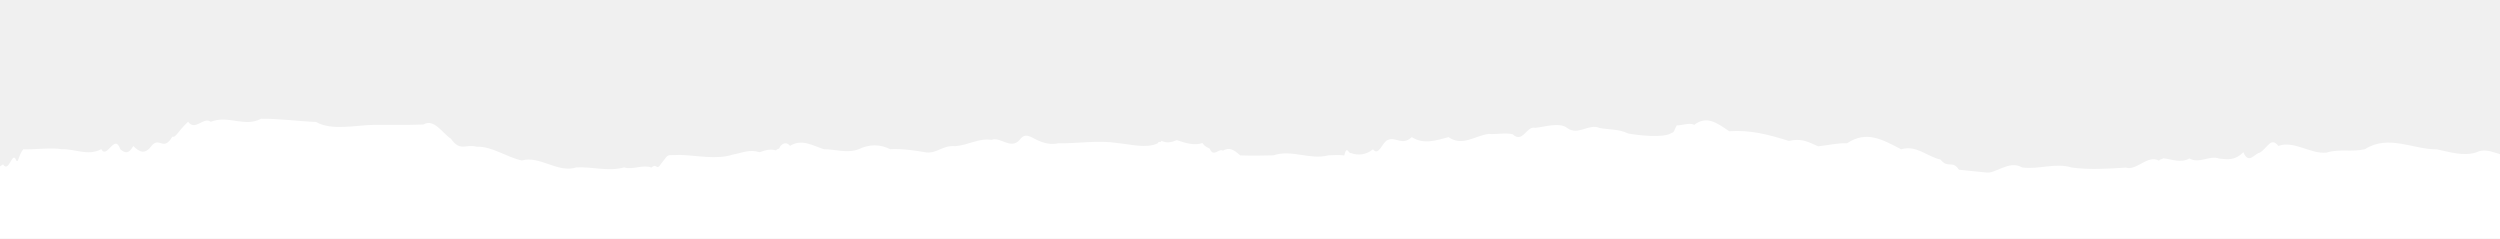
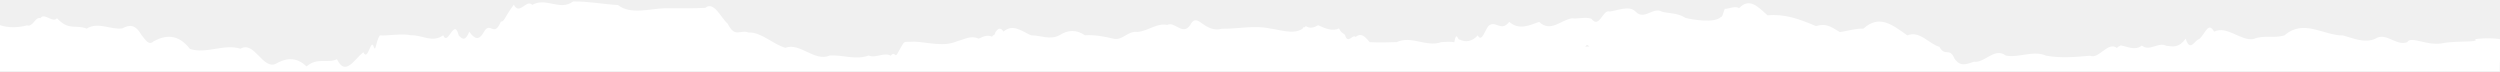
- <svg xmlns="http://www.w3.org/2000/svg" width="2000" height="191" viewBox="0 0 2000 191" fill="none">
-   <g clip-path="url(#clip0_15155_6955)">
-     <mask id="mask0_15155_6955" style="mask-type:alpha" maskUnits="userSpaceOnUse" x="-436" y="95" width="2641" height="419">
-       <path d="M2105.23 122.471C2098.02 120.672 2073.89 121.914 2080.19 122.6C2080.03 124.528 2065.08 123.242 2049.17 124.785C2033.26 127.869 2016.44 119.344 2012.54 124.313C2001.86 127.441 1991.4 116.602 1980.99 121.914C1970.58 125.17 1960.11 121.657 1949.43 119.472C1930.64 119.686 1910.78 107.305 1891.99 119.344C1881.1 121.914 1872.29 118.787 1861.18 122.086C1848.47 123.457 1835.29 112.189 1822.69 116.73C1816.71 109.276 1814.36 118.016 1807.95 122.086C1803.63 122.685 1798.98 131.982 1794.71 121.786C1787.98 128.469 1782.38 127.612 1775.38 126.884C1767.86 123.928 1759.21 131.339 1751.57 126.755C1744.9 130.654 1737.32 127.441 1730.8 126.627C1729.41 127.569 1727.76 127.184 1727.23 128.598C1718.31 123.328 1709.29 136.909 1700.58 134.081C1686.28 134.981 1671.75 135.966 1657.45 134.039C1644.26 129.926 1630.86 135.838 1617.72 133.953C1606.89 127.698 1597.01 139.522 1586.44 138.408C1578.7 140.293 1572.98 142.221 1567.27 136.095C1562.3 127.612 1558.41 135.281 1552.43 127.655C1541.7 125.342 1533.15 115.788 1520.93 119.429C1505.6 111.461 1493.22 104.306 1477.68 114.588C1469.14 114.417 1462.63 116.216 1454.56 117.073C1444.9 112.575 1440.26 110.69 1431.13 112.746C1414.63 107.648 1400.48 103.792 1383.4 104.992C1373.68 98.437 1365.4 92.096 1355.37 99.894C1351.95 97.751 1344.26 100.665 1341.38 100.279C1339.3 104.178 1339.35 106.02 1337.37 106.32C1331.13 110.733 1309.34 108.162 1302.62 106.791C1294.55 103.064 1287.72 103.878 1279.61 102.378C1271.12 98.565 1262.31 108.848 1253.82 102.421C1247.52 97.323 1234.54 101.907 1228.08 102.25C1221.2 100.45 1218.26 115.102 1210.09 107.391C1203.68 105.977 1197.28 107.691 1190.92 107.134C1179.93 108.505 1169.94 117.502 1158.84 109.704C1149.01 112.232 1139.24 115.874 1129.42 109.704C1121.68 116.987 1116.45 108.976 1110.2 112.018C1105.98 113.346 1102.99 125.513 1098.4 119.429C1092.9 124.014 1086.17 124.571 1080.62 122.386C1079.02 123.457 1077.52 115.531 1075.39 124.356C1071.71 123.799 1066.42 124.142 1062.63 124.271C1048 128.169 1033.37 119.301 1018.74 124.271C1009.99 124.528 1000.96 124.613 992.208 124.313C986.655 119.429 983.452 117.63 978.327 120.543C975.123 118.358 970.799 126.284 967.809 119.001C965.299 117.373 964.125 117.673 961.989 114.417C955.956 116.602 948.802 114.674 941.487 112.103C937.003 113.946 933.426 114.717 929.101 112.618C928.941 114.674 927.072 112.361 926.165 114.631C917.249 119.044 904.061 115.359 894.398 114.503C878.648 111.932 862.417 114.888 846.721 114.631C840.741 115.874 835.509 114.76 829.582 111.975C824.991 109.961 820.186 105.377 815.594 112.061C808.226 119.944 800.432 109.062 793.171 111.889C782.866 110.39 775.071 116.002 764.233 116.945C754.143 116.002 750.032 122.728 741.115 121.957C731.505 120.286 721.735 118.873 712.125 119.344C703.796 115.145 695.36 115.359 687.032 119.344C677.742 122.943 668.452 119.344 659.162 119.387C649.819 116.388 641.383 110.818 632.04 116.688C629.317 113.56 626.594 114.117 623.978 117.33C623.177 120.029 622.163 118.444 620.828 120.329C616.237 119.044 612.98 119.901 607.641 121.786C599.739 119.172 593.866 122.3 586.445 123.628C573.204 127.955 557.721 124.313 544.054 123.928C531.827 124.57 535.992 122.257 528.837 131.04C524.94 137.166 525.848 130.011 521.149 134.039C514.369 131.34 506.254 136.138 499.366 133.91C486.606 137.423 473.899 133.267 461.139 133.91C446.297 138.751 431.828 124.271 417.466 128.383C405.24 125.77 393.548 116.859 381.321 117.373C372.565 114.974 368.241 121.7 360.713 110.947C354.199 106.877 347.205 94.453 338.77 99.594C326.17 100.151 311.861 99.808 299.048 99.894C284.953 100.065 265.412 104.82 252.865 97.58C238.504 97.023 223.928 94.838 208.765 95.01C195.792 102.121 182.498 91.754 168.616 97.452C162.85 93.039 156.123 105.292 150.464 97.366C141.441 106.106 140.8 110.09 137.81 109.404C130.976 121.143 127.773 109.79 121.847 115.959C116.187 123.714 112.183 122.257 106.631 116.816C102.84 123.542 100.01 122.428 96.273 119.472C91.735 106.02 85.702 127.741 81.004 119.344C70.432 125.085 59.808 118.958 49.237 119.344C41.602 117.887 25.425 119.858 18.698 119.43C14.266 124.185 14.907 132.968 12.184 126.755C9.461 122.857 6.792 138.323 2.467 131.511C-6.502 136.695 -15.152 149.248 -23.48 136.566C-32.236 139.908 -42.754 134.938 -53.432 141.793C-64.11 134.167 -74.895 136.052 -84.291 140.122C-97.105 143.378 -104.9 123.242 -118.354 129.026C-134.638 125.299 -151.883 133.01 -168.06 129.197C-179.752 118.101 -192.192 119.13 -203.778 123.671C-208.583 127.012 -211.519 122.771 -215.577 119.344C-221.717 111.375 -227.323 111.589 -234.637 114.374C-245.956 115.617 -258.289 109.362 -269.608 114.546C-281.193 111.375 -287.013 116.259 -298.812 107.091C-303.083 110.775 -311.305 102.807 -315.096 107.005C-320.328 105.849 -322.25 113.603 -328.39 112.232C-336.558 113.86 -346.596 114.16 -354.871 112.061C-354.871 114.503 -348.838 149.676 -348.838 153.36C-342.645 157.302 -339.495 157.473 -330.579 160.686C-324.706 160.258 -318.886 159.487 -313.013 160.686C-304.311 160.643 -291.23 162.014 -284.023 159.272C-280.873 153.189 -279.858 156.017 -275.961 154.603C-271.369 145.135 -267.312 150.019 -262.4 153.403C-254.391 154.774 -249.64 157.002 -242.752 157.045C-236.613 159.358 -234.584 166.856 -227.376 160.258C-224.867 168.698 -227.43 169.512 -227.536 170.24C-220.008 168.655 -211.519 175.81 -203.458 172.168C-196.463 171.354 -190.591 175.295 -183.223 175.338C-165.07 184.249 -146.117 177.566 -128.605 173.41C-114.03 160.601 -96.464 172.382 -81.569 172.853C-66.406 172.982 -54.393 174.995 -39.337 165.442C-26.203 157.002 -9.546 167.455 2.841 165.142C6.845 160.258 6.365 171.268 8.981 161.158C12.291 153.96 16.562 160.9 20.139 159.487C23.503 154.603 26.866 156.316 30.23 157.687C34.287 167.755 40.908 159.401 44.271 155.974C49.824 153.103 50.785 143.721 58.26 150.875C65.093 157.516 72.034 157.516 78.868 151.047C85.755 152.332 86.236 145.049 91.468 147.063C96.967 141.664 107.859 140.936 114.426 139.265C120.779 139.479 126.171 141.365 132.418 136.481C140.854 136.095 149.93 135.152 157.511 127.355C162.69 130.526 166.427 116.559 171.659 117.287C178.76 114.074 192.909 119.172 200.116 116.987C211.435 118.101 218.589 111.889 228.733 120.715C232.043 134.039 235.14 122.685 238.397 123.242C241.92 126.713 243.789 122.428 247.046 128.683C253.666 130.483 264.771 130.097 272.353 133.524C281.643 140.336 292.214 134.767 301.61 133.996C306.896 135.067 313.997 138.194 319.122 133.653C330.014 136.224 333.537 139.694 338.663 150.618C341.599 152.803 346.404 162.914 351.209 162.657C354.68 165.742 361.834 160.429 365.892 165.442C374.22 166.384 382.603 177.652 390.825 172.511C396.217 177.78 405.56 169.683 411.006 172.982C417.893 170.283 422.485 166.556 430.12 167.841C436.046 168.826 444.215 167.027 450.034 168.441C453.131 173.967 455.747 178.294 459.11 172.468C464.076 166.17 468.881 168.698 473.793 173.41C479.665 184.421 486.179 172.039 492.532 177.523C499.42 169.169 507.482 184.335 514.476 177.737C520.936 183.692 527.396 186.691 533.856 177.737C543.787 181.122 552.276 179.537 561.886 175.21C571.763 172.039 585.537 168.141 595.415 175.809C602.249 179.408 608.976 183.992 615.863 180.779C624.565 182.279 632.414 184.592 640.796 186.391C647.683 189.39 670.054 188.791 676.781 187.12C675.659 172.211 697.709 178.123 706.572 180.222C722.322 181.208 736.364 178.723 752.221 182.664C766.209 183.05 776.353 190.933 789.86 189.433C799.844 188.576 815.488 194.317 825.578 189.733C836.363 188.876 846.08 189.39 857.185 180.693C869.999 184.635 880.997 184.421 893.65 182.664C903.207 181.636 912.764 184.506 922.321 182.664C926.805 181.85 931.29 186.777 935.668 182.236C939.779 180.265 943.463 178.766 947.521 178.251C950.03 176.067 953.18 177.866 955.582 177.395C961.348 176.538 965.566 174.31 971.332 169.512C976.298 164.928 983.399 165.485 988.898 165.57C994.931 164.97 999.148 167.412 1005.34 164.628C1014.04 161.543 1019.6 162.1 1027.12 154.603C1041.06 149.247 1060.39 151.861 1075.82 151.09C1091.14 145.82 1102.99 151.432 1117.09 146.12C1124.72 140.508 1132.14 137.037 1140.36 134.381C1145.22 127.227 1152.27 133.139 1157.18 134.124C1167.65 137.809 1175.17 137.937 1185.21 130.654C1190.92 134.296 1197.44 129.454 1203.58 129.112C1205.39 124.57 1207.48 126.07 1209.29 129.626C1210.47 131.896 1211.27 129.84 1213.19 133.781C1218.26 130.183 1224.03 133.225 1228.24 130.354C1242.93 129.583 1257.88 133.524 1272.82 131.725C1282.01 133.567 1291.19 125.899 1300.37 131.682C1313.67 137.209 1325.47 133.739 1336.09 135.881C1343.35 132.282 1353.76 151.475 1362.84 145.777C1374.85 140.679 1386.22 146.334 1397.65 148.691C1407.1 154.56 1417.08 157.73 1426.96 155.202C1437.27 161.029 1452.8 168.869 1465.67 165.613C1469.35 168.055 1469.94 160.172 1473.62 160.686C1477.95 157.944 1486.54 165.356 1491.56 160.858C1501.01 161.2 1514.09 173.71 1521.73 158.544C1528.46 155.888 1527.6 154.817 1537.37 153.403C1543.89 155.417 1549.76 156.274 1556.22 156.102C1560.49 153.66 1564.92 153.874 1569.19 156.016C1577.47 159.915 1581.15 150.447 1588.31 159.658C1598.56 157.944 1610.03 159.572 1621.03 168.269C1637.26 172.768 1655.47 184.549 1672.93 177.952C1685.21 175.895 1697.49 179.58 1709.77 177.78C1722.05 177.78 1734.33 174.224 1746.61 177.866C1757.39 185.749 1773.51 183.907 1783.45 176.452C1791.99 174.696 1797.49 168.826 1807.58 170.583C1819.27 160.815 1831.02 172.596 1842.71 170.583C1854.83 173.967 1870.74 175.21 1882.64 170.754C1888.89 168.783 1889.53 155.974 1894.55 163.642C1899.89 152.846 1909.12 165.742 1914.52 165.056C1931.34 159.829 1948.26 178.508 1964.92 175.51C1976.18 183.135 1985.15 183.949 1997.16 185.235C2013.24 185.02 2027.97 185.963 2043.08 179.708C2057.23 166.17 2069.45 173.453 2084.78 175.381C2091.13 167.155 2096.74 182.493 2103.2 177.952C2109.07 172.382 2115.1 172.725 2120.98 177.866C2120.98 173.796 2117.02 164.671 2113.02 150.233C2109.07 140.079 2105.07 120.929 2105.07 122.6L2105.23 122.471Z" fill="white" />
-       <path d="M-197.918 132.732L-436 132.732L-436 410.773C353.793 428.547 1966.65 473.389 2099.72 510.563C2232.8 547.737 2212.01 274.165 2184.98 132.732L1725.45 151.776L1256.56 104.547L1064.23 132.732L433.154 151.776L203.389 104.547L-35.732 151.776L-197.918 132.732Z" fill="white" />
+ <svg xmlns="http://www.w3.org/2000/svg" width="1712" height="49" viewBox="0 0 1712 49" fill="none">
+   <g clip-path="url(#clip0_15214_13147)">
+     <mask id="mask0_15214_13147" style="mask-type:luminance" maskUnits="userSpaceOnUse" x="0" y="0" width="1712" height="49">
+       <path d="M1712 0H0V49H1712V0Z" fill="white" />
    </mask>
-     <g mask="url(#mask0_15155_6955)">
-       <rect x="2342.82" y="228" width="2915.41" height="142" transform="rotate(180 2342.82 228)" fill="white" />
+     <g mask="url(#mask0_15214_13147)">
+       <path d="M1713 27.125C1707.98 25.414 1691.18 26.596 1695.56 27.248C1695.45 29.081 1685.04 27.859 1673.97 29.326C1662.89 32.259 1651.18 24.151 1648.46 28.878C1641.03 31.852 1633.74 21.544 1626.49 26.596C1619.24 29.692 1611.96 26.351 1604.52 24.273C1591.43 24.477 1577.6 12.702 1564.52 24.151C1556.93 26.596 1550.8 23.622 1543.07 26.759C1534.22 28.063 1525.04 17.347 1516.26 21.666C1512.1 14.577 1510.46 22.888 1506 26.759C1502.99 27.329 1499.76 36.17 1496.78 26.474C1492.1 32.83 1488.2 32.015 1483.33 31.322C1478.08 28.511 1472.06 35.559 1466.75 31.2C1462.1 34.907 1456.82 31.852 1452.28 31.078C1451.32 31.974 1450.17 31.607 1449.79 32.952C1443.58 27.94 1437.3 40.856 1431.24 38.167C1421.28 39.023 1411.17 39.96 1401.2 38.126C1392.02 34.215 1382.69 39.837 1373.55 38.045C1366 32.096 1359.12 43.341 1351.76 42.282C1346.37 44.075 1342.39 45.908 1338.41 40.082C1334.96 32.015 1332.24 39.308 1328.08 32.056C1320.61 29.855 1314.66 20.77 1306.14 24.233C1295.48 16.655 1286.85 9.85 1276.03 19.629C1270.08 19.466 1265.55 21.177 1259.94 21.992C1253.21 17.714 1249.97 15.921 1243.61 17.877C1232.13 13.028 1222.28 9.361 1210.38 10.502C1203.61 4.269 1197.85 -1.761 1190.86 5.654C1188.48 3.617 1183.13 6.387 1181.12 6.021C1179.67 9.728 1179.71 11.48 1178.33 11.765C1173.98 15.962 1158.82 13.517 1154.13 12.213C1148.52 8.669 1143.76 9.443 1138.11 8.017C1132.2 4.391 1126.06 14.169 1120.15 8.058C1115.77 3.209 1106.73 7.569 1102.23 7.895C1097.44 6.183 1095.39 20.118 1089.71 12.784C1085.24 11.439 1080.78 13.069 1076.36 12.539C1068.7 13.843 1061.75 22.399 1054.02 14.984C1047.18 17.388 1040.37 20.851 1033.53 14.984C1028.14 21.91 1024.5 14.291 1020.15 17.184C1017.21 18.447 1015.13 30.018 1011.93 24.233C1008.1 28.592 1003.42 29.122 999.554 27.044C998.438 28.063 997.397 20.525 995.91 28.918C993.345 28.389 989.665 28.715 987.025 28.837C976.839 32.544 966.653 24.11 956.467 28.837C950.37 29.081 944.087 29.163 937.99 28.878C934.124 24.233 931.893 22.522 928.324 25.292C926.094 23.214 923.082 30.752 921.001 23.825C919.253 22.277 918.435 22.562 916.948 19.466C912.747 21.544 907.766 19.71 902.673 17.266C899.55 19.018 897.059 19.751 894.048 17.755C893.936 19.71 892.635 17.51 892.003 19.669C885.795 23.866 876.612 20.362 869.883 19.547C858.917 17.103 847.615 19.914 836.685 19.669C832.521 20.851 828.878 19.792 824.752 17.143C821.555 15.229 818.209 10.869 815.011 17.225C809.881 24.722 804.453 14.373 799.398 17.062C792.223 15.636 786.795 20.973 779.248 21.87C772.222 20.973 769.359 27.37 763.151 26.637C756.459 25.048 749.656 23.703 742.964 24.151C737.165 20.159 731.291 20.362 725.491 24.151C719.023 27.574 712.554 24.151 706.086 24.192C699.58 21.34 693.706 16.043 687.2 21.625C685.304 18.651 683.408 19.181 681.587 22.236C681.029 24.803 680.323 23.296 679.393 25.088C676.196 23.866 673.928 24.681 670.211 26.474C664.709 23.988 660.619 26.963 655.452 28.226C646.232 32.341 635.451 28.878 625.934 28.511C617.421 29.122 620.32 26.922 615.339 35.274C612.625 41.1 613.257 34.296 609.985 38.126C605.264 35.559 599.613 40.123 594.818 38.004C585.932 41.345 577.084 37.393 568.199 38.004C557.864 42.608 547.79 28.837 537.789 32.748C529.276 30.263 521.134 21.788 512.621 22.277C506.524 19.995 503.513 26.392 498.271 16.166C493.736 12.295 488.866 0.479 482.992 5.369C474.218 5.898 464.255 5.572 455.333 5.654C445.518 5.817 431.912 10.339 423.176 3.454C413.175 2.924 403.026 0.846 392.468 1.009C383.434 7.772 374.177 -2.087 364.512 3.331C360.497 -0.865 355.812 10.787 351.872 3.25C345.589 11.562 345.143 15.351 343.061 14.699C338.302 25.863 336.072 15.066 331.945 20.933C328.005 28.307 325.216 26.922 321.35 21.747C318.711 28.144 316.74 27.085 314.138 24.273C310.978 11.48 306.777 32.137 303.506 24.151C296.145 29.611 288.747 23.785 281.386 24.151C276.07 22.766 264.805 24.64 260.121 24.233C257.036 28.755 257.482 37.108 255.586 31.2C253.69 27.492 251.831 42.201 248.82 35.722C242.574 40.652 236.551 52.59 230.752 40.53C224.655 43.708 217.331 38.982 209.896 45.501C202.461 38.248 194.951 40.041 188.408 43.912C179.486 47.008 174.058 27.859 164.69 33.359C153.351 29.815 141.344 37.148 130.079 33.522C121.938 22.97 113.276 23.948 105.208 28.266C101.863 31.444 99.818 27.411 96.992 24.151C92.717 16.573 88.814 16.777 83.721 19.425C75.839 20.607 67.252 14.658 59.37 19.588C51.303 16.573 47.251 21.218 39.035 12.499C36.061 16.003 30.336 8.424 27.696 12.417C24.053 11.317 22.715 18.692 18.439 17.388C12.751 18.936 5.762 19.221 0 17.225C0 19.547 0 39.865 0 43.37C4.312 47.118 10.707 60.413 16.915 63.469C21.005 63.061 25.057 62.328 29.146 63.469C35.206 63.428 44.314 64.732 49.333 62.124C51.526 56.339 52.232 59.028 54.946 57.683C58.143 48.679 60.969 53.324 64.389 56.542C69.965 57.846 73.274 59.965 78.07 60.005C82.345 62.206 83.758 69.336 88.776 63.061C90.524 71.088 88.739 71.862 88.665 72.554C93.907 71.047 99.818 77.851 105.431 74.388C110.301 73.614 114.391 77.362 119.521 77.403C132.161 85.877 145.359 79.521 157.552 75.569C167.701 63.387 179.932 74.591 190.304 75.04C200.862 75.162 209.227 77.077 219.711 67.991C228.856 59.965 240.455 69.906 249.08 67.706C251.868 63.061 251.533 73.532 253.355 63.917C255.66 57.072 258.634 63.672 261.125 62.328C263.467 57.683 265.809 59.313 268.151 60.617C270.977 70.191 275.586 62.246 277.928 58.987C281.795 56.257 282.464 47.334 287.669 54.138C292.427 60.454 297.26 60.454 302.019 54.301C306.814 55.524 307.149 48.597 310.792 50.512C314.621 45.379 322.205 44.686 326.778 43.097C331.202 43.301 334.957 45.093 339.306 40.449C345.18 40.082 351.5 39.186 356.779 31.77C360.385 34.785 362.987 21.503 366.631 22.196C371.575 19.14 381.427 23.988 386.446 21.91C394.327 22.97 399.308 17.062 406.372 25.455C408.677 38.126 410.833 27.329 413.101 27.859C415.554 31.159 416.856 27.085 419.123 33.033C423.733 34.745 431.466 34.378 436.745 37.637C443.213 44.115 450.574 38.819 457.117 38.086C460.798 39.104 465.742 42.078 469.311 37.76C476.895 40.204 479.349 43.504 482.917 53.894C484.962 55.972 488.308 65.587 491.654 65.343C494.07 68.276 499.052 63.224 501.877 67.991C507.677 68.887 513.513 79.603 519.239 74.714C522.993 79.725 529.499 72.025 533.291 75.162C538.087 72.595 541.284 69.05 546.6 70.273C550.727 71.21 556.415 69.499 560.467 70.843C562.623 76.099 564.445 80.214 566.787 74.673C570.244 68.684 573.59 71.088 577.01 75.569C581.1 86.04 585.635 74.266 590.059 79.481C594.855 71.536 600.468 85.959 605.338 79.684C609.837 85.348 614.335 88.2 618.833 79.684C625.748 82.903 631.659 81.396 638.351 77.281C645.228 74.266 654.82 70.558 661.697 77.851C666.456 81.273 672.587 66.402 677.383 63.346C683.443 64.772 688.908 66.972 694.744 68.684C699.54 71.536 715.117 70.965 719.801 69.376C719.02 55.198 734.374 60.82 740.545 62.817C751.512 63.754 761.29 61.391 772.331 65.139C782.071 65.506 789.135 73.003 798.54 71.577C805.492 70.762 816.385 76.221 823.411 71.862C830.92 71.047 837.686 71.536 845.419 63.265C854.341 67.013 862 66.81 870.81 65.139C877.465 64.161 884.119 66.891 890.774 65.139C893.897 64.365 897.019 69.05 900.068 64.732C902.93 62.858 905.496 61.431 908.321 60.943C910.068 58.865 912.262 60.576 913.935 60.128C917.95 59.313 919.439 76.425 923.454 71.862C926.912 67.502 931.856 68.032 935.685 68.113C939.886 67.543 942.823 69.865 947.135 67.217C953.195 64.283 957.061 64.813 962.303 57.683C972.006 52.59 985.464 55.075 996.208 54.342C1006.88 49.331 1015.13 54.668 1024.94 49.616C1030.26 44.279 1035.43 40.978 1041.15 38.452C1044.54 31.648 1049.44 37.271 1052.86 38.208C1060.15 41.712 1065.39 41.834 1072.38 34.907C1076.36 38.371 1080.89 33.767 1085.17 33.441C1086.43 29.122 1087.88 30.548 1089.15 33.93C1089.97 36.089 1090.52 34.133 1091.86 37.882C1095.39 34.459 1099.41 37.352 1102.35 34.622C1112.57 33.889 1122.98 37.637 1133.39 35.926C1139.78 37.678 1146.18 30.385 1152.57 35.885C1161.83 41.141 1170.04 37.841 1177.44 39.878C1182.5 36.456 1189.75 54.709 1196.07 49.29C1204.43 44.441 1212.35 49.82 1220.31 52.06C1226.89 57.642 1233.84 60.657 1240.71 58.253C1247.89 63.794 1258.71 71.251 1267.67 68.154C1270.23 70.476 1270.64 62.98 1273.21 63.469C1276.22 60.861 1282.2 67.91 1285.7 63.632C1292.28 63.958 1301.39 75.855 1306.7 61.431C1311.39 58.905 1310.79 57.887 1317.6 56.542C1322.13 58.457 1326.22 59.272 1330.72 59.109C1333.69 56.787 1336.78 56.99 1339.75 59.028C1345.51 62.735 1348.08 53.731 1353.06 62.491C1360.2 60.861 1372.83 59.883 1380.49 68.154C1383.61 65.628 1400.09 67.686 1412.25 61.411C1420.8 59.456 1429.35 62.96 1437.9 61.248C1446.45 61.248 1455 57.867 1463.55 61.33C1471.06 68.827 1482.29 67.075 1489.2 59.985C1495.15 58.315 1498.98 52.733 1506 54.404C1514.15 45.114 1522.32 56.319 1530.47 54.404C1538.9 57.622 1549.98 58.804 1558.27 54.567C1562.62 52.692 1562.81 58.987 1566.3 66.28C1570.02 56.013 1577.98 62.063 1581.73 61.411C1593.44 56.441 1598.66 57.256 1610.26 54.404C1618.1 61.656 1624.35 62.43 1632.71 63.652C1643.9 63.449 1654.16 64.345 1664.68 58.396C1674.54 45.522 1683.05 52.448 1693.72 54.281C1698.14 46.459 1702.05 61.045 1706.54 56.726C1710.63 51.429 1700.21 52.603 1704.3 57.493C1704.3 57.493 1711.59 70.607 1711.59 53.457C1711.59 43.874 1712.89 25.659 1712.89 27.248L1713 27.125Z" fill="white" />
+       <path d="M160.687 36.916H0V85.233C533.051 90.707 1615.81 65.116 1706.31 62.549C1711.42 62.404 1711.42 77.667 1711.42 36.916L1353.75 50.934L1142.35 28.236L1012.54 36.916L586.613 42.781L374.754 14.617L202.76 56.987L160.687 36.916Z" fill="white" />
    </g>
  </g>
  <defs>
-     <clipPath id="clip0_15155_6955">
-       <rect width="2000" height="191" fill="white" transform="translate(2000 191) rotate(180)" />
+     <clipPath id="clip0_15214_13147">
+       <rect width="1712" height="49" fill="white" />
    </clipPath>
  </defs>
</svg>
